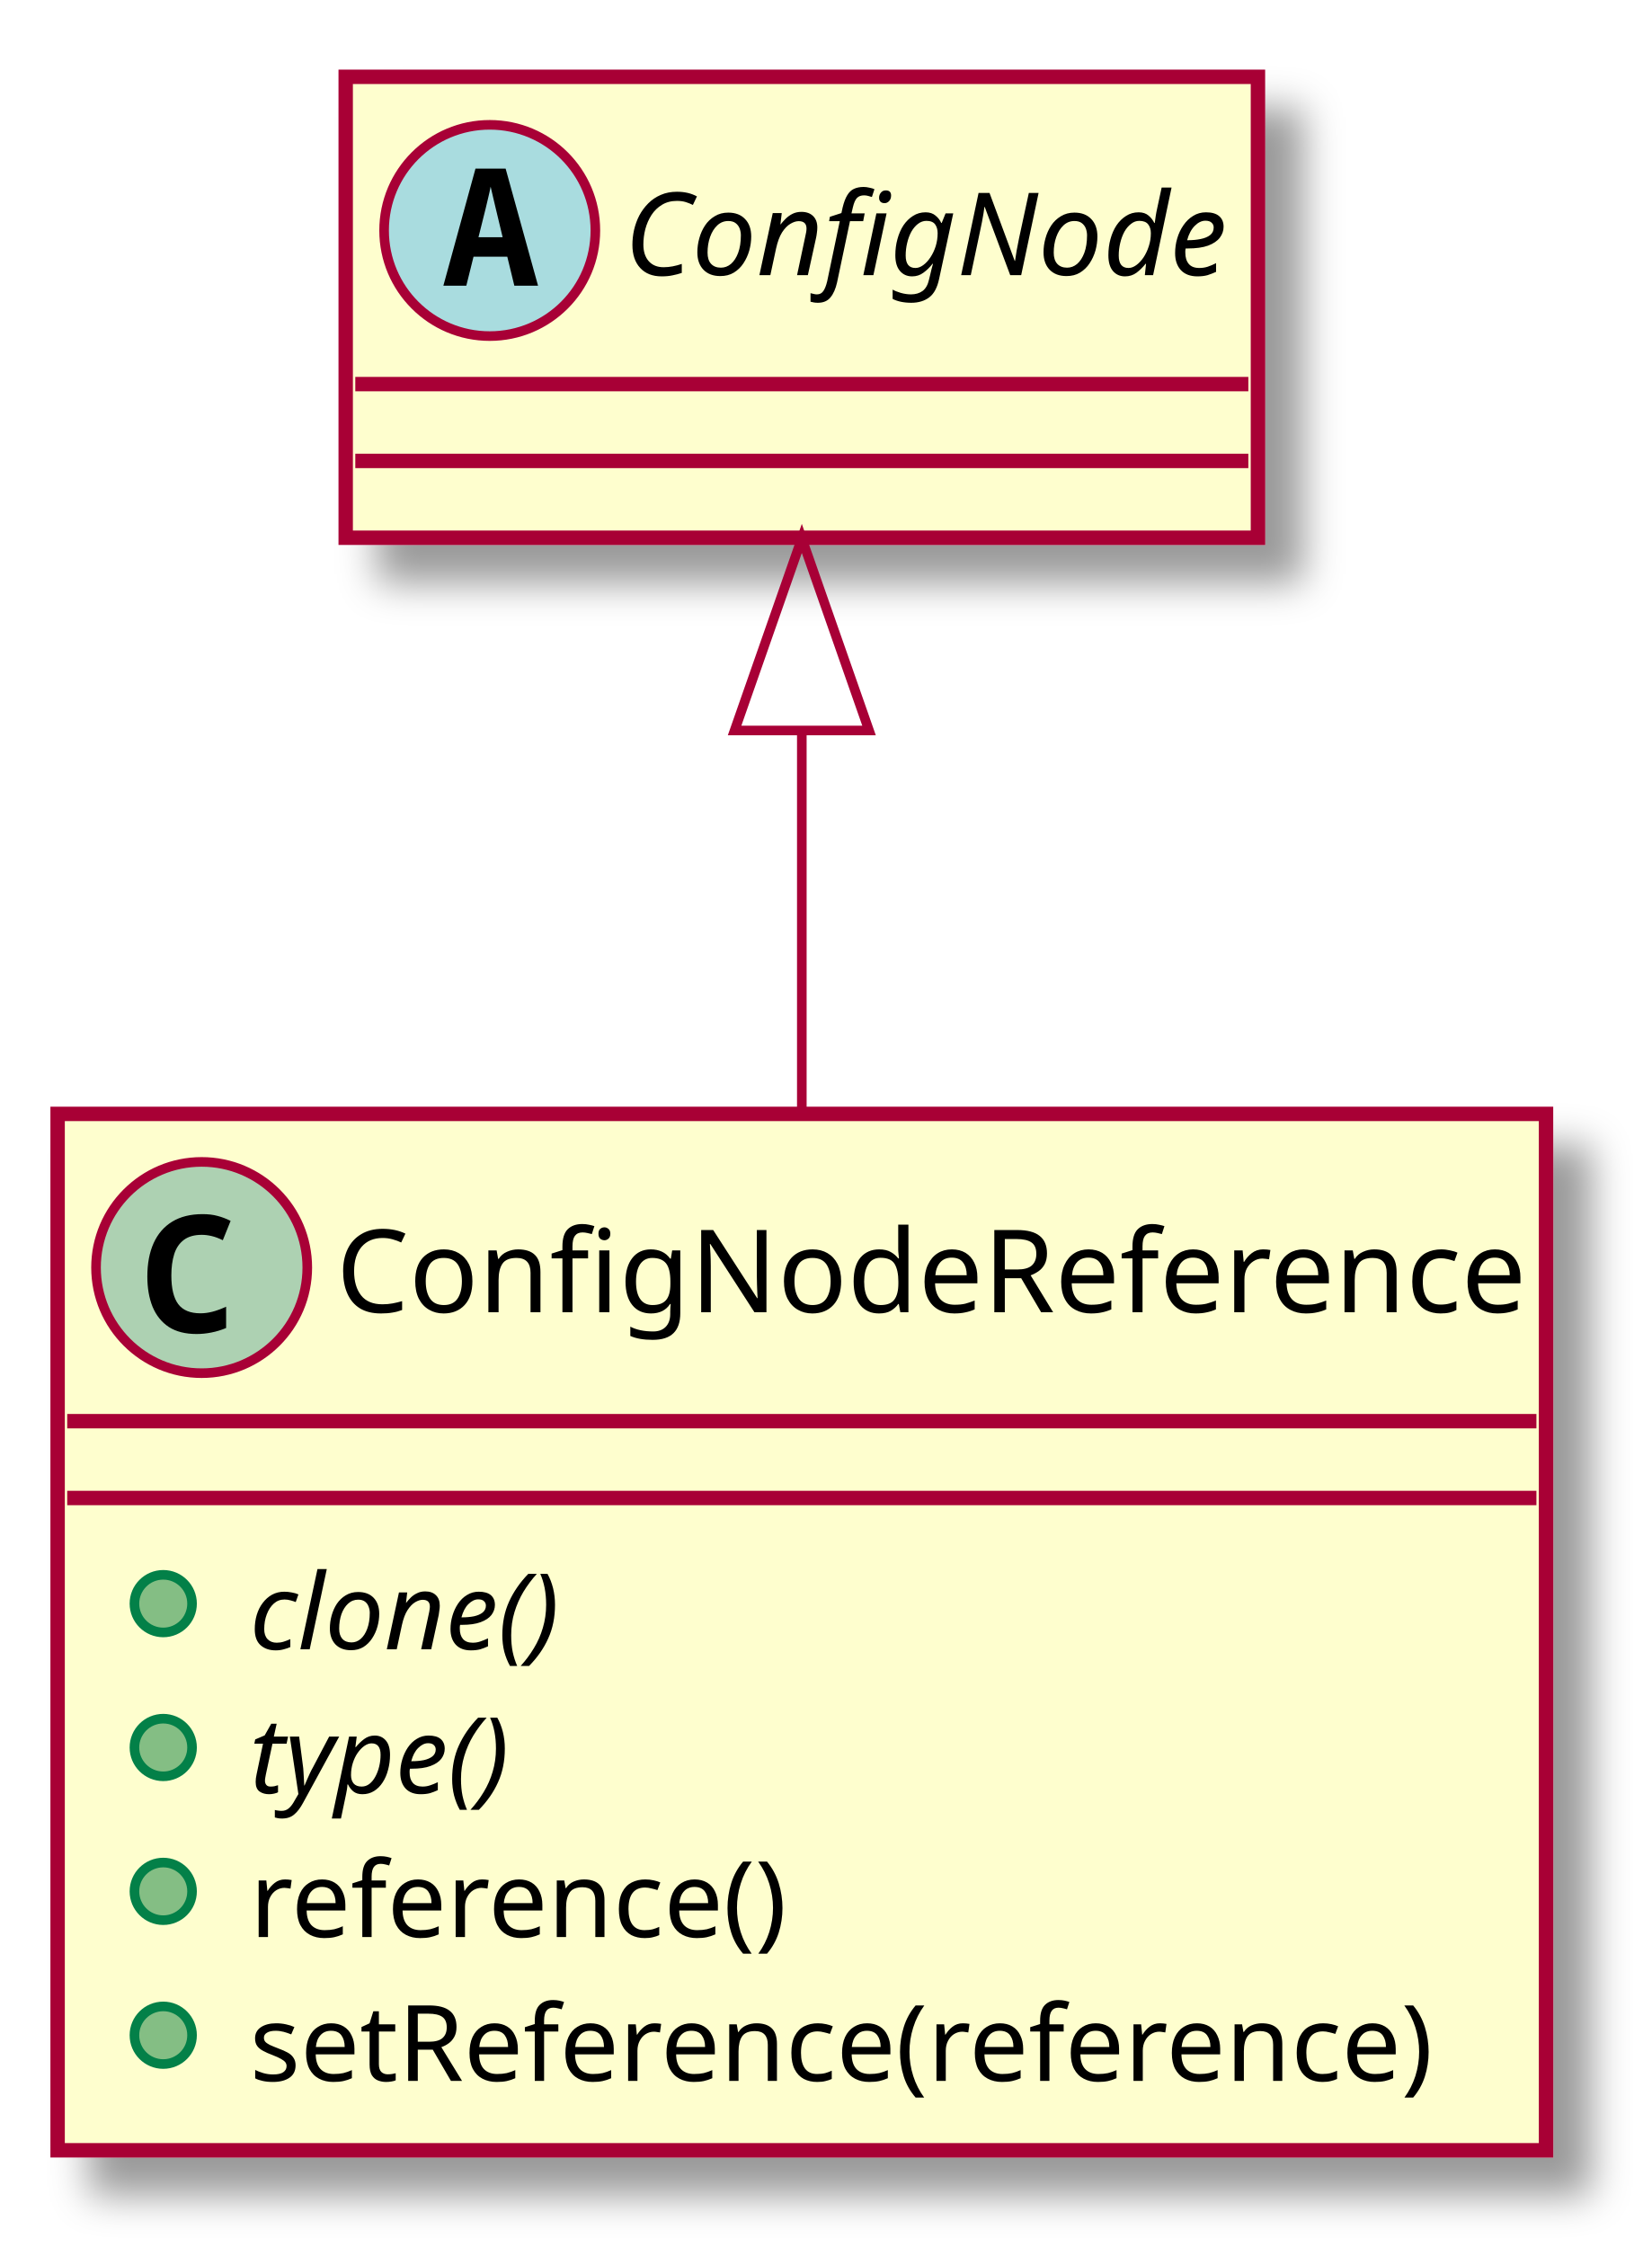
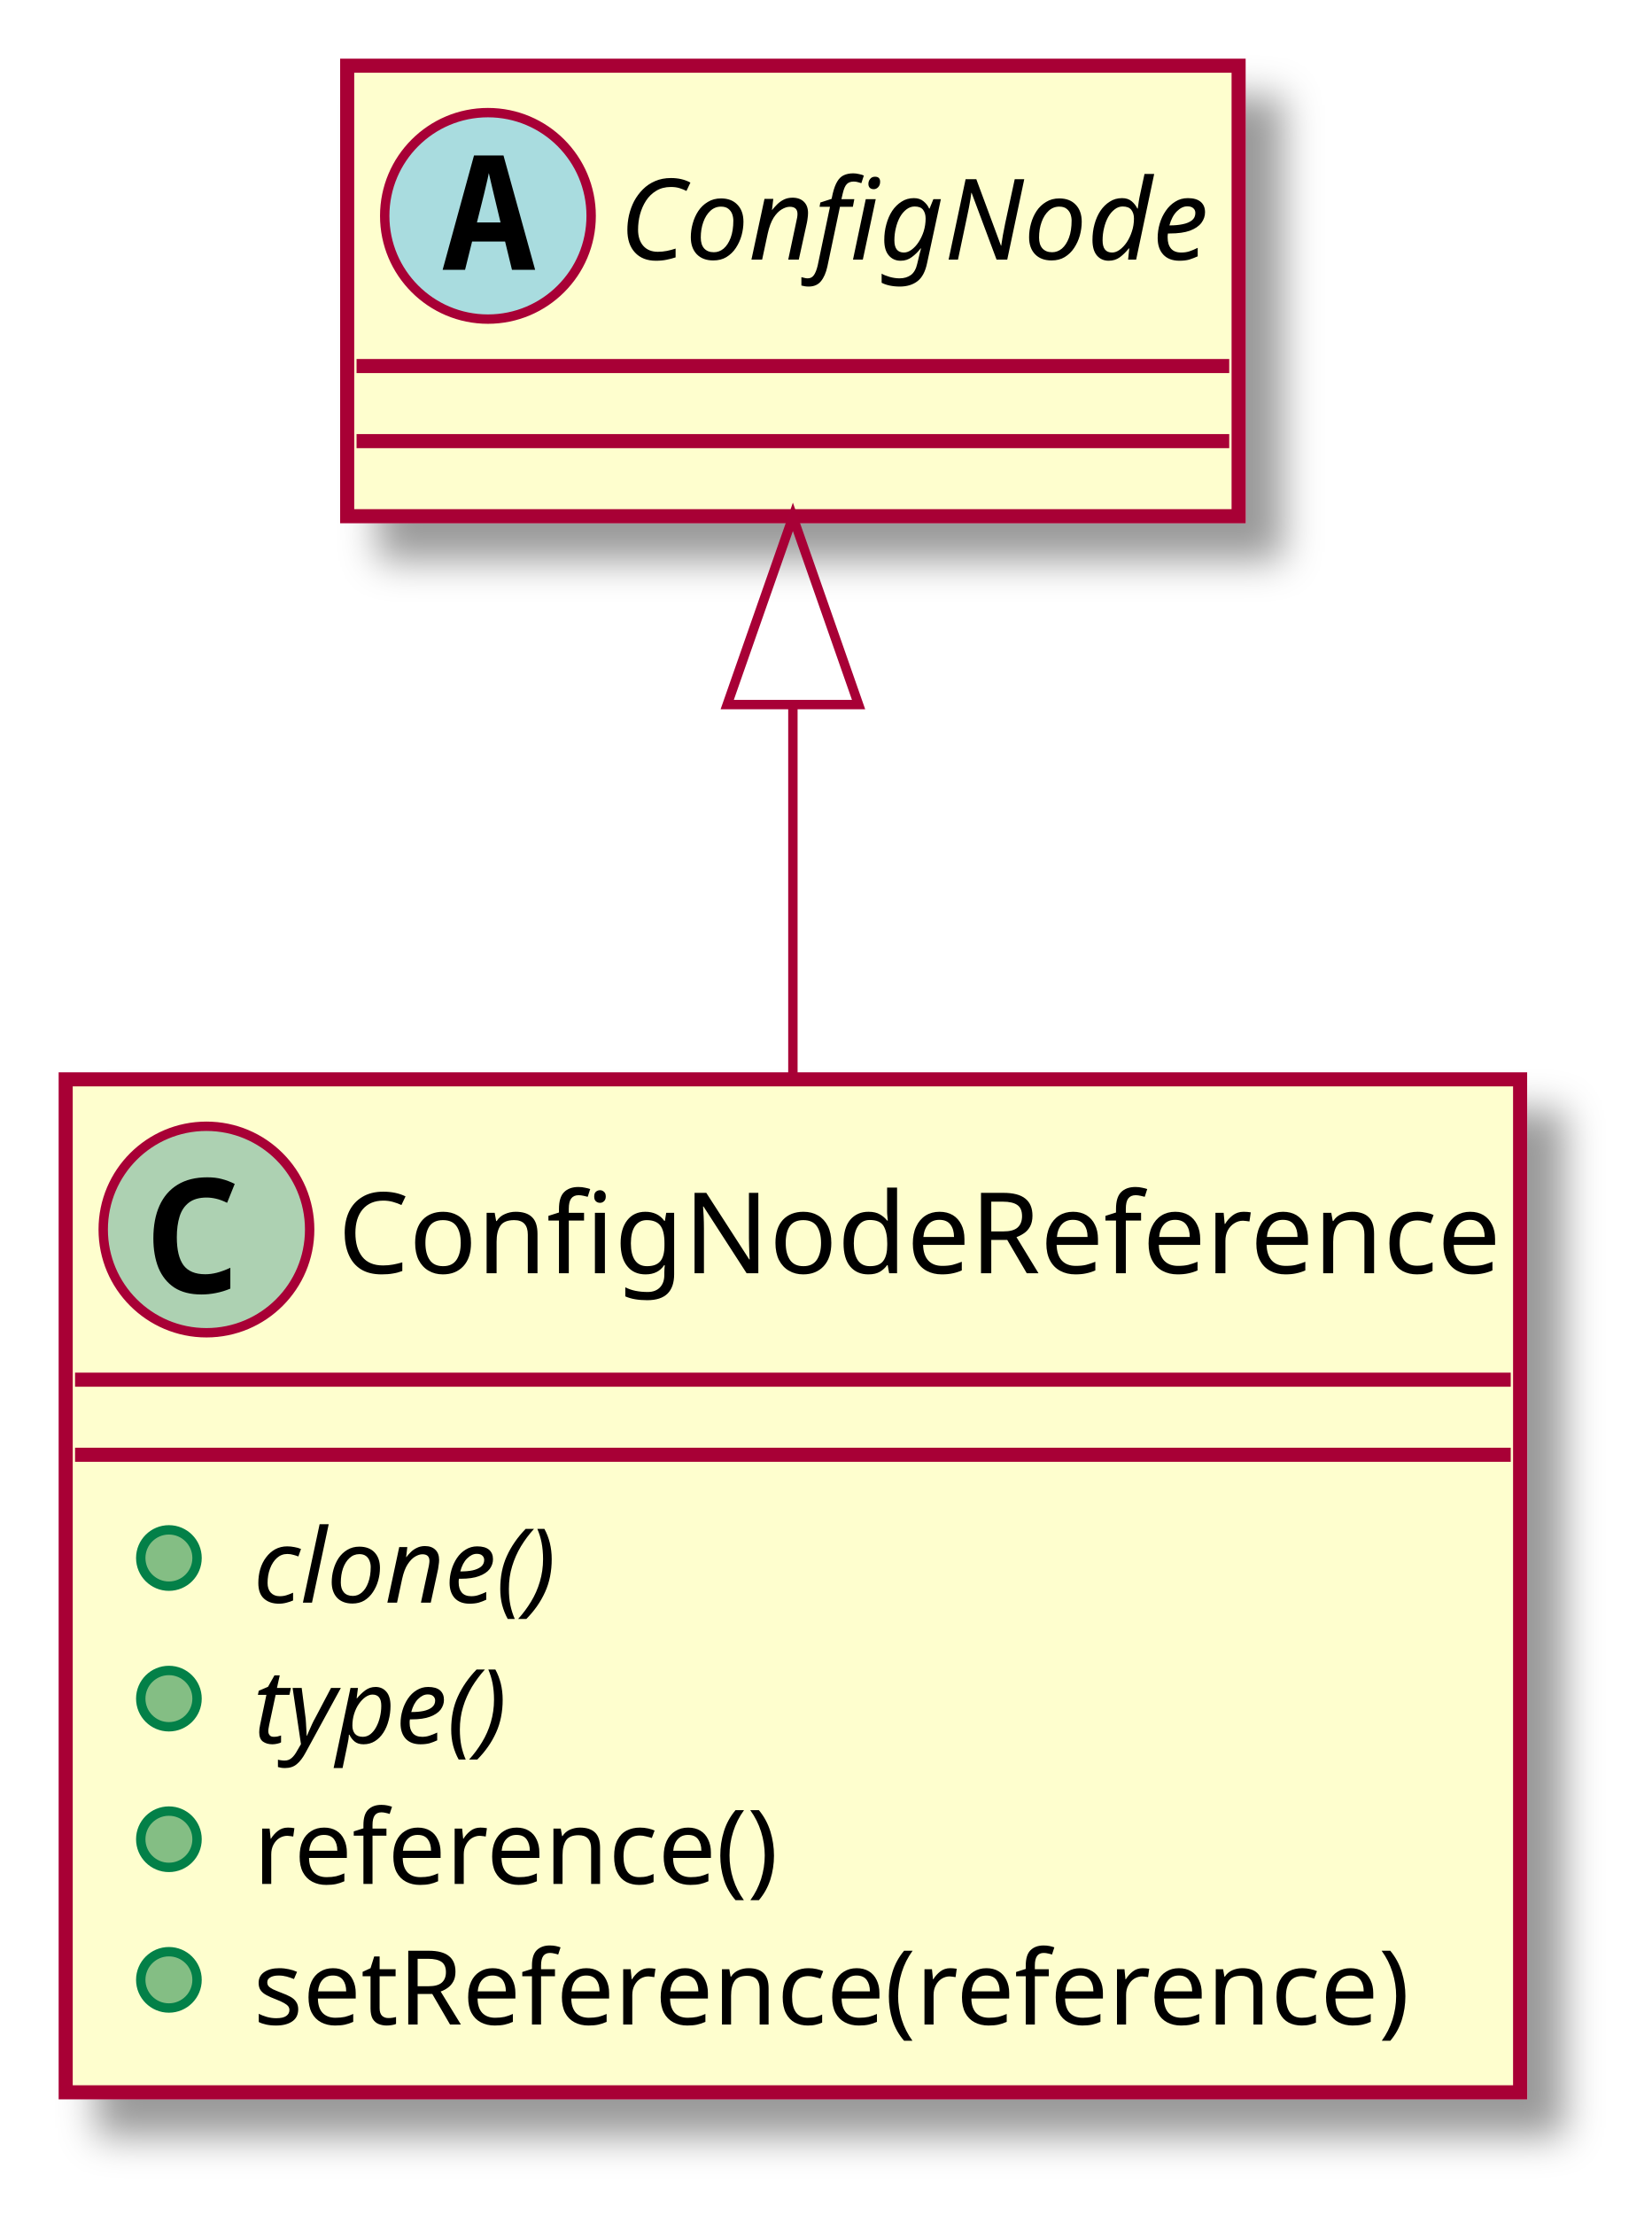
- <svg xmlns="http://www.w3.org/2000/svg" contentScriptType="application/ecmascript" contentStyleType="text/css" height="234px" preserveAspectRatio="none" style="width:172px;height:234px;" version="1.1" viewBox="0 0 172 234" width="172px" zoomAndPan="magnify">
+ <svg xmlns="http://www.w3.org/2000/svg" contentScriptType="application/ecmascript" contentStyleType="text/css" height="236px" preserveAspectRatio="none" style="width:176px;height:236px;background:#FFFFFF;" version="1.1" viewBox="0 0 176 236" width="176px" zoomAndPan="magnify">
  <defs>
-     <filter height="300%" id="f1kj9lpu3vmjzl" width="300%" x="-1" y="-1">
+     <filter height="300%" id="f14tk5xp7r3lhf" width="300%" x="-1" y="-1">
      <feGaussianBlur result="blurOut" stdDeviation="2.0" />
      <feColorMatrix in="blurOut" result="blurOut2" type="matrix" values="0 0 0 0 0 0 0 0 0 0 0 0 0 0 0 0 0 0 .4 0" />
      <feOffset dx="4.0" dy="4.0" in="blurOut2" result="blurOut3" />
      <feBlend in="SourceGraphic" in2="blurOut3" mode="normal" />
    </filter>
  </defs>
  <g>
-     <rect fill="#FEFECE" filter="url(#f1kj9lpu3vmjzl)" height="48" id="ConfigNode" style="stroke: #A80036; stroke-width: 1.5;" width="95" x="36" y="8" />
-     <ellipse cx="51" cy="24" fill="#A9DCDF" rx="11" ry="11" style="stroke: #A80036; stroke-width: 1.0;" />
-     <path d="M46.172,29.75 L49.516,17.562 L52.656,17.562 L56.031,29.75 L53.562,29.75 L52.828,26.734 L49.312,26.734 L48.562,29.75 L46.172,29.75 Z M50.578,21.703 L49.828,24.703 L52.344,24.703 L51.625,21.703 Q51.484,21.125 51.359,20.578 Q51.234,20.016 51.094,19.438 Q50.984,20.016 50.844,20.578 Q50.703,21.125 50.578,21.703 Z " />
-     <text fill="#000000" font-family="sans-serif" font-size="12" font-style="italic" lengthAdjust="spacingAndGlyphs" textLength="63" x="65" y="28.656">ConfigNode</text>
-     <line style="stroke: #A80036; stroke-width: 1.5;" x1="37" x2="130" y1="40" y2="40" />
-     <line style="stroke: #A80036; stroke-width: 1.5;" x1="37" x2="130" y1="48" y2="48" />
-     <rect fill="#FEFECE" filter="url(#f1kj9lpu3vmjzl)" height="107.928" id="ConfigNodeReference" style="stroke: #A80036; stroke-width: 1.5;" width="155" x="6" y="116" />
-     <ellipse cx="21" cy="132" fill="#ADD1B2" rx="11" ry="11" style="stroke: #A80036; stroke-width: 1.0;" />
-     <path d="M20.469,138.922 Q18.719,138.922 17.578,138.188 Q16.453,137.438 15.891,136.094 Q15.344,134.734 15.344,132.938 Q15.344,130.906 16,129.453 Q16.656,128 17.938,127.219 Q19.219,126.438 21.094,126.438 Q21.984,126.438 22.656,126.625 Q23.328,126.797 24.016,127.141 L23.203,129.156 Q22.578,128.844 22.031,128.719 Q21.5,128.594 21.016,128.594 Q19.844,128.594 19.141,129.125 Q18.438,129.656 18.141,130.609 Q17.844,131.562 17.844,132.828 Q17.844,134.844 18.562,135.812 Q19.281,136.766 20.875,136.766 Q21.469,136.766 22.094,136.609 Q22.719,136.453 23.547,136.078 L23.547,138.297 Q22.812,138.609 22.016,138.766 Q21.234,138.922 20.469,138.922 Z " />
-     <text fill="#000000" font-family="sans-serif" font-size="12" lengthAdjust="spacingAndGlyphs" textLength="123" x="35" y="136.656">ConfigNodeReference</text>
-     <line style="stroke: #A80036; stroke-width: 1.5;" x1="7" x2="160" y1="148" y2="148" />
-     <line style="stroke: #A80036; stroke-width: 1.5;" x1="7" x2="160" y1="156" y2="156" />
-     <ellipse cx="17" cy="167" fill="#84BE84" rx="3" ry="3" style="stroke: #038048; stroke-width: 1.0;" />
-     <text fill="#000000" font-family="sans-serif" font-size="11" font-style="italic" lengthAdjust="spacingAndGlyphs" textLength="31" x="26" y="171.759">clone()</text>
-     <ellipse cx="17" cy="181.982" fill="#84BE84" rx="3" ry="3" style="stroke: #038048; stroke-width: 1.0;" />
-     <text fill="#000000" font-family="sans-serif" font-size="11" font-style="italic" lengthAdjust="spacingAndGlyphs" textLength="26" x="26" y="186.741">type()</text>
-     <ellipse cx="17" cy="196.964" fill="#84BE84" rx="3" ry="3" style="stroke: #038048; stroke-width: 1.0;" />
-     <text fill="#000000" font-family="sans-serif" font-size="11" lengthAdjust="spacingAndGlyphs" textLength="56" x="26" y="201.723">reference()</text>
-     <ellipse cx="17" cy="211.946" fill="#84BE84" rx="3" ry="3" style="stroke: #038048; stroke-width: 1.0;" />
-     <text fill="#000000" font-family="sans-serif" font-size="11" lengthAdjust="spacingAndGlyphs" textLength="123" x="26" y="216.705">setReference(reference)</text>
-     <path d="M83.5,76.24 C83.5,88.82 83.5,102.71 83.5,115.82 " fill="none" id="ConfigNode&lt;-ConfigNodeReference" style="stroke: #A80036; stroke-width: 1.0;" />
-     <polygon fill="none" points="76.5,76.07,83.5,56.07,90.5,76.07,76.5,76.07" style="stroke: #A80036; stroke-width: 1.0;" />
+     <rect codeLine="3" fill="#FEFECE" filter="url(#f14tk5xp7r3lhf)" height="48" id="ConfigNode" style="stroke:#A80036;stroke-width:1.5;" width="95" x="37" y="7" />
+     <ellipse cx="52" cy="23" fill="#A9DCDF" rx="11" ry="11" style="stroke:#A80036;stroke-width:1.0;" />
+     <path d="M47.172,28.75 L50.516,16.562 L53.656,16.562 L57.031,28.75 L54.562,28.75 L53.828,25.734 L50.312,25.734 L49.562,28.75 L47.172,28.75 Z M51.578,20.703 L50.828,23.703 L53.344,23.703 L52.625,20.703 Q52.484,20.125 52.359,19.578 Q52.234,19.016 52.094,18.438 Q51.984,19.016 51.844,19.578 Q51.703,20.125 51.578,20.703 Z " fill="#000000" />
+     <text fill="#000000" font-family="sans-serif" font-size="12" font-style="italic" lengthAdjust="spacing" textLength="63" x="66" y="27.656">ConfigNode</text>
+     <line style="stroke:#A80036;stroke-width:1.5;" x1="38" x2="131" y1="39" y2="39" />
+     <line style="stroke:#A80036;stroke-width:1.5;" x1="38" x2="131" y1="47" y2="47" />
+     <rect codeLine="5" fill="#FEFECE" filter="url(#f14tk5xp7r3lhf)" height="107.928" id="ConfigNodeReference" style="stroke:#A80036;stroke-width:1.5;" width="155" x="7" y="115" />
+     <ellipse cx="22" cy="131" fill="#ADD1B2" rx="11" ry="11" style="stroke:#A80036;stroke-width:1.0;" />
+     <path d="M21.469,137.922 Q19.719,137.922 18.578,137.188 Q17.453,136.438 16.891,135.094 Q16.344,133.734 16.344,131.938 Q16.344,129.906 17,128.453 Q17.656,127 18.938,126.219 Q20.219,125.438 22.094,125.438 Q22.984,125.438 23.656,125.625 Q24.328,125.797 25.016,126.141 L24.203,128.156 Q23.578,127.844 23.031,127.719 Q22.5,127.594 22.016,127.594 Q20.844,127.594 20.141,128.125 Q19.438,128.656 19.141,129.609 Q18.844,130.562 18.844,131.828 Q18.844,133.844 19.562,134.812 Q20.281,135.766 21.875,135.766 Q22.469,135.766 23.094,135.609 Q23.719,135.453 24.547,135.078 L24.547,137.297 Q23.812,137.609 23.016,137.766 Q22.234,137.922 21.469,137.922 Z " fill="#000000" />
+     <text fill="#000000" font-family="sans-serif" font-size="12" lengthAdjust="spacing" textLength="123" x="36" y="135.656">ConfigNodeReference</text>
+     <line style="stroke:#A80036;stroke-width:1.5;" x1="8" x2="161" y1="147" y2="147" />
+     <line style="stroke:#A80036;stroke-width:1.5;" x1="8" x2="161" y1="155" y2="155" />
+     <ellipse cx="18" cy="166" fill="#84BE84" rx="3" ry="3" style="stroke:#038048;stroke-width:1.0;" />
+     <text fill="#000000" font-family="sans-serif" font-size="11" font-style="italic" lengthAdjust="spacing" textLength="31" x="27" y="170.759">clone()</text>
+     <ellipse cx="18" cy="180.982" fill="#84BE84" rx="3" ry="3" style="stroke:#038048;stroke-width:1.0;" />
+     <text fill="#000000" font-family="sans-serif" font-size="11" font-style="italic" lengthAdjust="spacing" textLength="26" x="27" y="185.741">type()</text>
+     <ellipse cx="18" cy="195.964" fill="#84BE84" rx="3" ry="3" style="stroke:#038048;stroke-width:1.0;" />
+     <text fill="#000000" font-family="sans-serif" font-size="11" lengthAdjust="spacing" textLength="56" x="27" y="200.723">reference()</text>
+     <ellipse cx="18" cy="210.946" fill="#84BE84" rx="3" ry="3" style="stroke:#038048;stroke-width:1.0;" />
+     <text fill="#000000" font-family="sans-serif" font-size="11" lengthAdjust="spacing" textLength="123" x="27" y="215.705">setReference(reference)</text>
+     <path codeLine="1" d="M84.5,75.24 C84.5,87.82 84.5,101.71 84.5,114.82 " fill="none" id="ConfigNode-backto-ConfigNodeReference" style="stroke:#A80036;stroke-width:1.0;" />
+     <polygon fill="none" points="77.5,75.07,84.5,55.07,91.5,75.07,77.5,75.07" style="stroke:#A80036;stroke-width:1.0;" />
  </g>
</svg>
